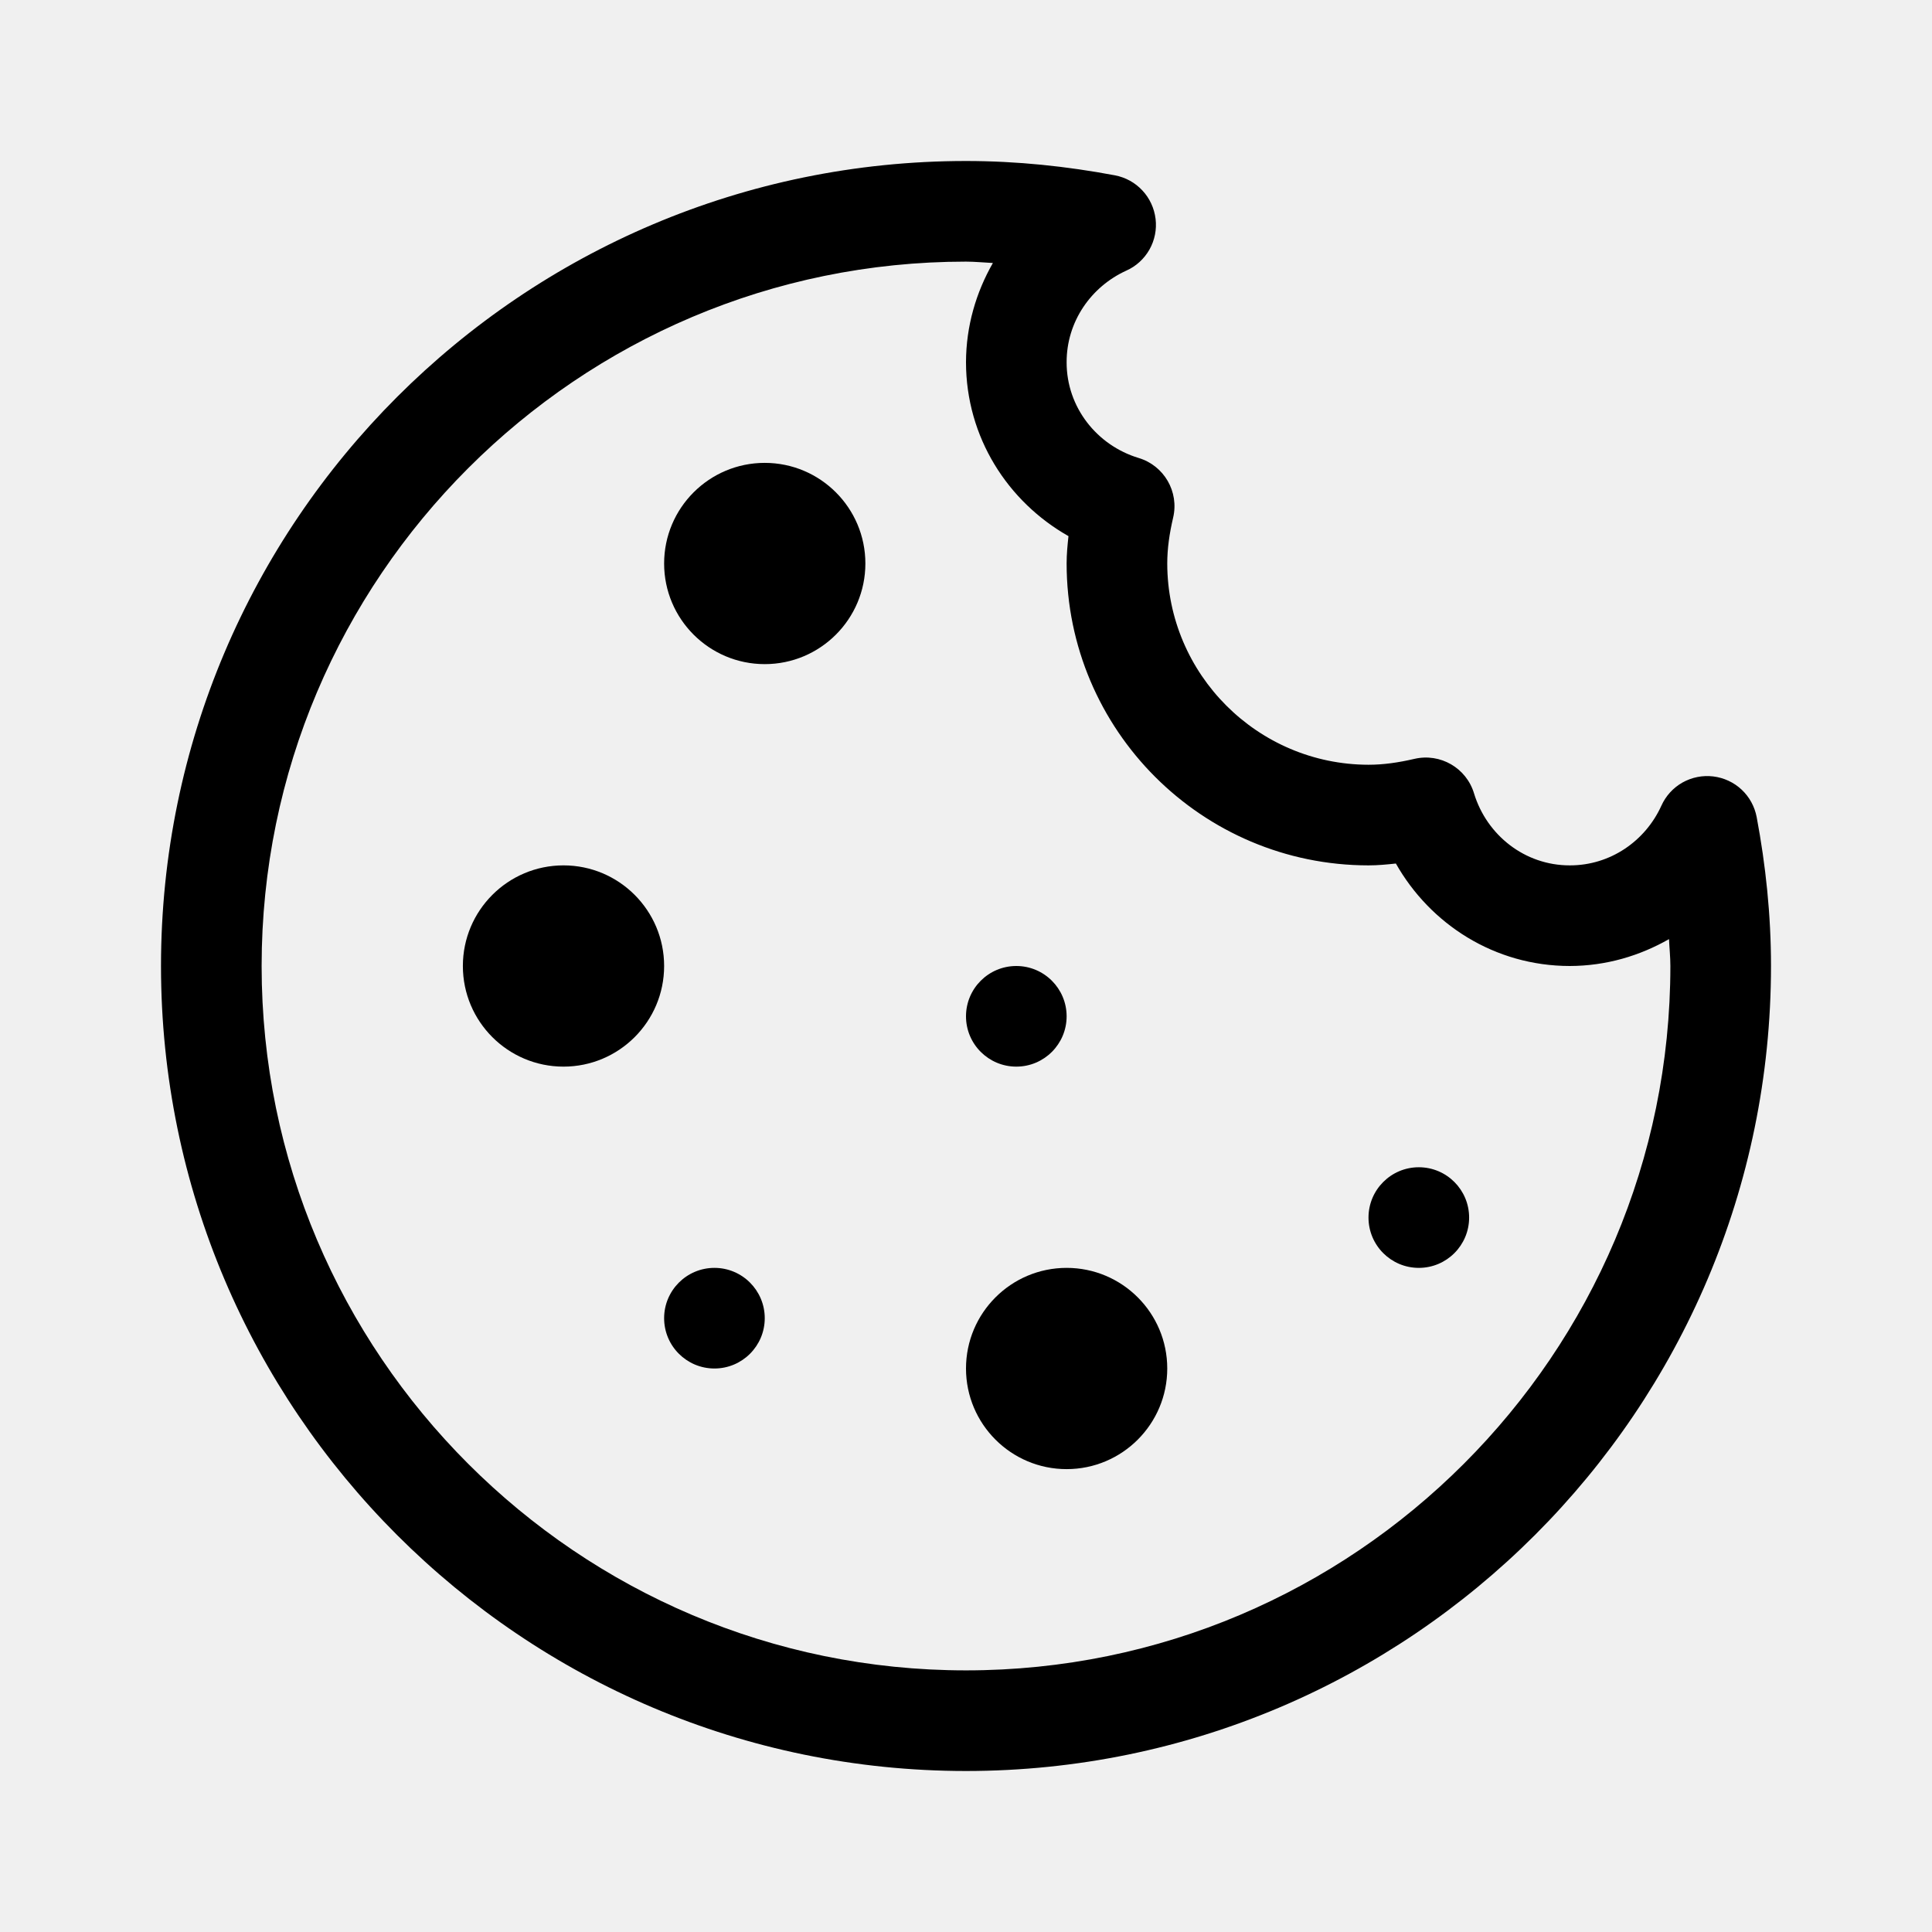
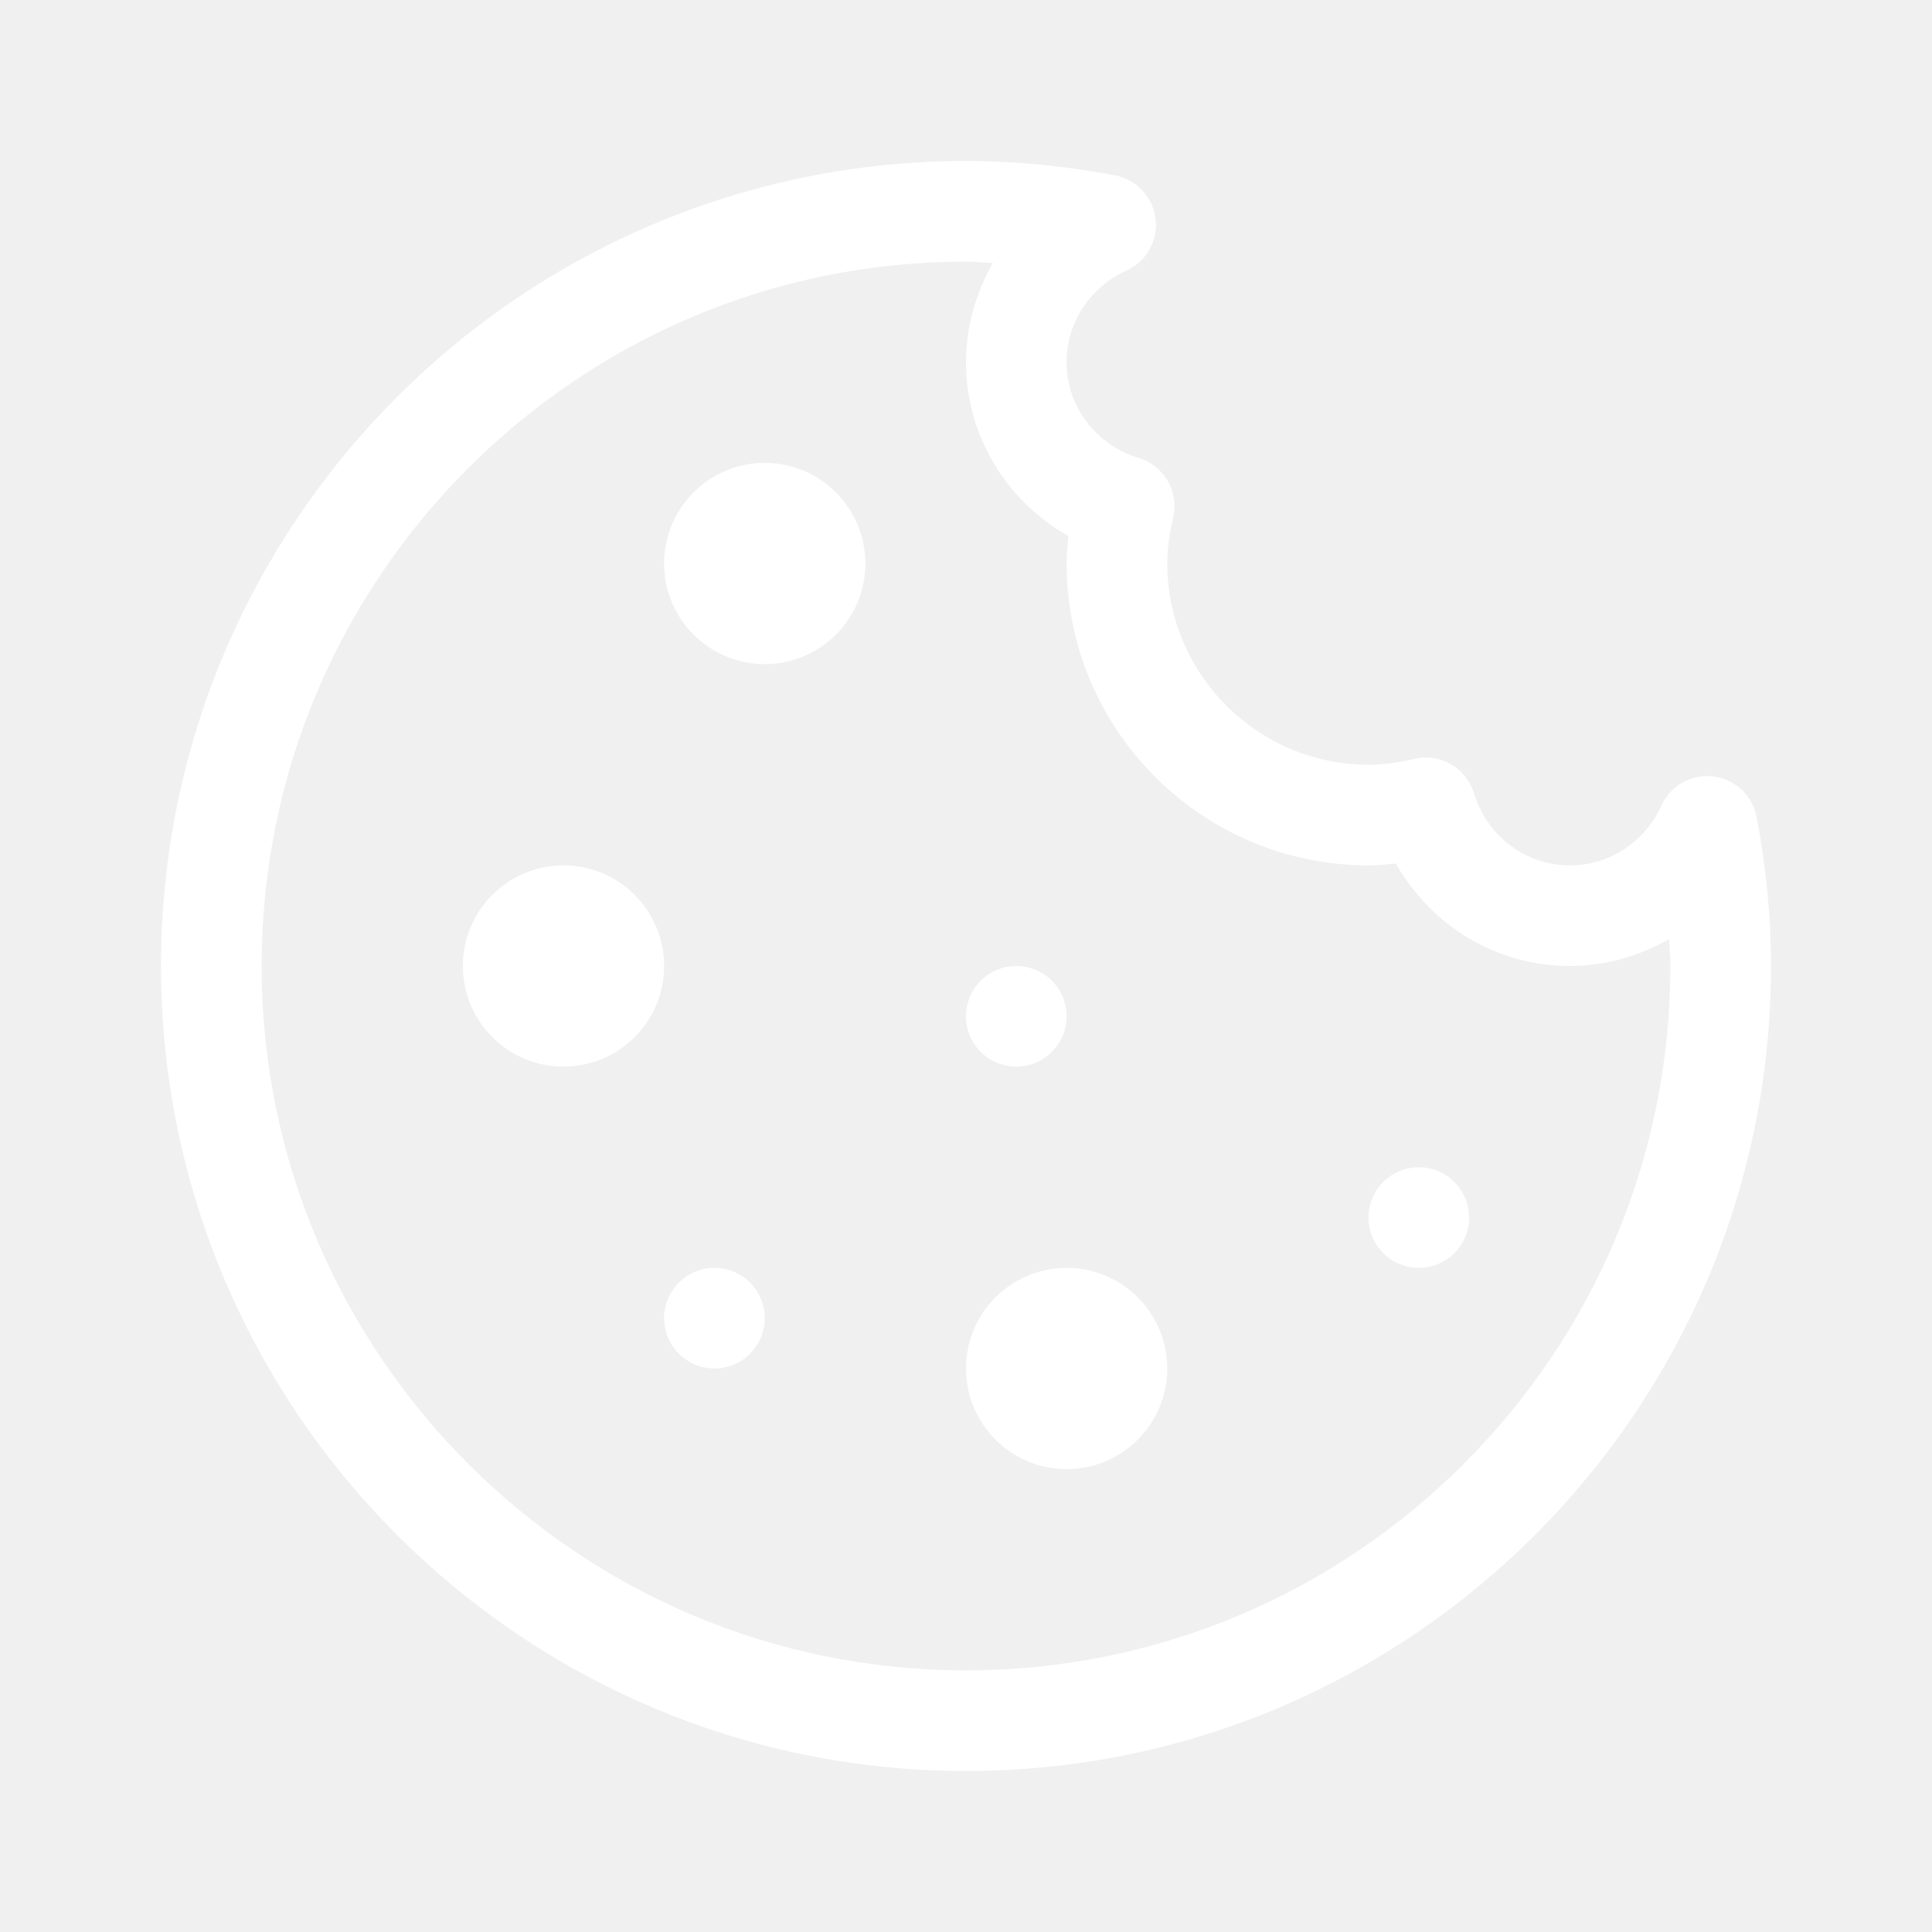
<svg xmlns="http://www.w3.org/2000/svg" width="24" height="24" viewBox="0 0 24 24" fill="none">
-   <path d="M21.822 10.15C21.797 10.019 21.732 9.9 21.635 9.809C21.538 9.718 21.414 9.661 21.282 9.645C21.15 9.629 21.016 9.656 20.9 9.721C20.784 9.787 20.693 9.887 20.638 10.009C20.44 10.446 20.005 10.751 19.501 10.75C18.941 10.751 18.469 10.374 18.311 9.856C18.216 9.539 17.891 9.352 17.57 9.427C17.372 9.473 17.186 9.5 17 9.5C15.623 9.498 14.502 8.377 14.5 7C14.5 6.814 14.527 6.628 14.573 6.431C14.649 6.109 14.461 5.784 14.144 5.689C13.626 5.532 13.249 5.059 13.25 4.5C13.249 3.995 13.554 3.561 13.991 3.362C14.113 3.308 14.213 3.216 14.279 3.1C14.344 2.985 14.371 2.851 14.355 2.719C14.339 2.587 14.282 2.463 14.191 2.366C14.1 2.268 13.981 2.203 13.85 2.178C13.254 2.066 12.636 2 12 2C6.484 2.001 2.001 6.484 2 12C2.001 17.516 6.484 21.999 12 22C17.516 21.999 21.999 17.516 22 12C22 11.364 21.934 10.746 21.822 10.15ZM18.184 18.184C16.598 19.77 14.414 20.75 12 20.75C9.586 20.75 7.402 19.77 5.816 18.184C4.23 16.598 3.25 14.414 3.25 12C3.25 9.586 4.23 7.402 5.816 5.816C7.402 4.23 9.586 3.25 12 3.25C12.113 3.25 12.223 3.262 12.334 3.267C12.126 3.631 12.001 4.049 12 4.5C12.001 5.433 12.519 6.233 13.273 6.66C13.261 6.771 13.25 6.883 13.25 7C13.251 9.069 14.931 10.749 17 10.75C17.117 10.75 17.229 10.739 17.34 10.727C17.767 11.481 18.566 11.999 19.5 12C19.951 11.999 20.369 11.874 20.733 11.666C20.738 11.777 20.75 11.887 20.75 12C20.75 14.414 19.77 16.598 18.184 18.184Z" fill="black" />
-   <path d="M9.5 8.25C10.19 8.25 10.75 7.69 10.75 7C10.75 6.31 10.19 5.75 9.5 5.75C8.81 5.75 8.25 6.31 8.25 7C8.25 7.69 8.81 8.25 9.5 8.25Z" fill="black" />
-   <path d="M7 13.25C7.69 13.25 8.25 12.69 8.25 12C8.25 11.31 7.69 10.75 7 10.75C6.31 10.75 5.75 11.31 5.75 12C5.75 12.69 6.31 13.25 7 13.25Z" fill="black" />
-   <path d="M13.25 18.25C13.94 18.25 14.5 17.69 14.5 17C14.5 16.31 13.94 15.75 13.25 15.75C12.56 15.75 12 16.31 12 17C12 17.69 12.56 18.25 13.25 18.25Z" fill="black" />
-   <path d="M12.625 13.25C12.97 13.25 13.25 12.97 13.25 12.625C13.25 12.28 12.97 12 12.625 12C12.28 12 12 12.28 12 12.625C12 12.97 12.28 13.25 12.625 13.25Z" fill="black" />
-   <path d="M17.625 15.75C17.97 15.75 18.25 15.47 18.25 15.125C18.25 14.78 17.97 14.5 17.625 14.5C17.28 14.5 17 14.78 17 15.125C17 15.47 17.28 15.75 17.625 15.75Z" fill="black" />
-   <path d="M8.875 17C9.22 17 9.5 16.72 9.5 16.375C9.5 16.03 9.22 15.75 8.875 15.75C8.53 15.75 8.25 16.03 8.25 16.375C8.25 16.72 8.53 17 8.875 17Z" fill="black" />
+   <path d="M21.822 10.15C21.797 10.019 21.732 9.9 21.635 9.809C21.538 9.718 21.414 9.661 21.282 9.645C21.15 9.629 21.016 9.656 20.9 9.721C20.784 9.787 20.693 9.887 20.638 10.009C20.44 10.446 20.005 10.751 19.501 10.75C18.941 10.751 18.469 10.374 18.311 9.856C18.216 9.539 17.891 9.352 17.57 9.427C17.372 9.473 17.186 9.5 17 9.5C15.623 9.498 14.502 8.377 14.5 7C14.5 6.814 14.527 6.628 14.573 6.431C14.649 6.109 14.461 5.784 14.144 5.689C13.626 5.532 13.249 5.059 13.25 4.5C13.249 3.995 13.554 3.561 13.991 3.362C14.113 3.308 14.213 3.216 14.279 3.1C14.344 2.985 14.371 2.851 14.355 2.719C14.339 2.587 14.282 2.463 14.191 2.366C14.1 2.268 13.981 2.203 13.85 2.178C13.254 2.066 12.636 2 12 2C6.484 2.001 2.001 6.484 2 12C2.001 17.516 6.484 21.999 12 22C17.516 21.999 21.999 17.516 22 12C22 11.364 21.934 10.746 21.822 10.15ZM18.184 18.184C16.598 19.77 14.414 20.75 12 20.75C9.586 20.75 7.402 19.77 5.816 18.184C4.23 16.598 3.25 14.414 3.25 12C3.25 9.586 4.23 7.402 5.816 5.816C7.402 4.23 9.586 3.25 12 3.25C12.113 3.25 12.223 3.262 12.334 3.267C12.126 3.631 12.001 4.049 12 4.5C12.001 5.433 12.519 6.233 13.273 6.66C13.261 6.771 13.25 6.883 13.25 7C13.251 9.069 14.931 10.749 17 10.75C17.117 10.75 17.229 10.739 17.34 10.727C17.767 11.481 18.566 11.999 19.5 12C19.951 11.999 20.369 11.874 20.733 11.666C20.738 11.777 20.75 11.887 20.75 12C20.75 14.414 19.77 16.598 18.184 18.184Z" fill="white" />
+   <path d="M9.5 8.25C10.19 8.25 10.75 7.69 10.75 7C10.75 6.31 10.19 5.75 9.5 5.75C8.81 5.75 8.25 6.31 8.25 7C8.25 7.69 8.81 8.25 9.5 8.25Z" fill="white" />
+   <path d="M7 13.25C7.69 13.25 8.25 12.69 8.25 12C8.25 11.31 7.69 10.75 7 10.75C6.31 10.75 5.75 11.31 5.75 12C5.75 12.69 6.31 13.25 7 13.25Z" fill="white" />
+   <path d="M13.25 18.25C13.94 18.25 14.5 17.69 14.5 17C14.5 16.31 13.94 15.75 13.25 15.75C12.56 15.75 12 16.31 12 17C12 17.69 12.56 18.25 13.25 18.25Z" fill="white" />
+   <path d="M12.625 13.25C12.97 13.25 13.25 12.97 13.25 12.625C13.25 12.28 12.97 12 12.625 12C12.28 12 12 12.28 12 12.625C12 12.97 12.28 13.25 12.625 13.25Z" fill="white" />
+   <path d="M17.625 15.75C17.97 15.75 18.25 15.47 18.25 15.125C18.25 14.78 17.97 14.5 17.625 14.5C17.28 14.5 17 14.78 17 15.125C17 15.47 17.28 15.75 17.625 15.75Z" fill="white" />
+   <path d="M8.875 17C9.22 17 9.5 16.72 9.5 16.375C9.5 16.03 9.22 15.75 8.875 15.75C8.53 15.75 8.25 16.03 8.25 16.375C8.25 16.72 8.53 17 8.875 17Z" fill="white" />
</svg>
